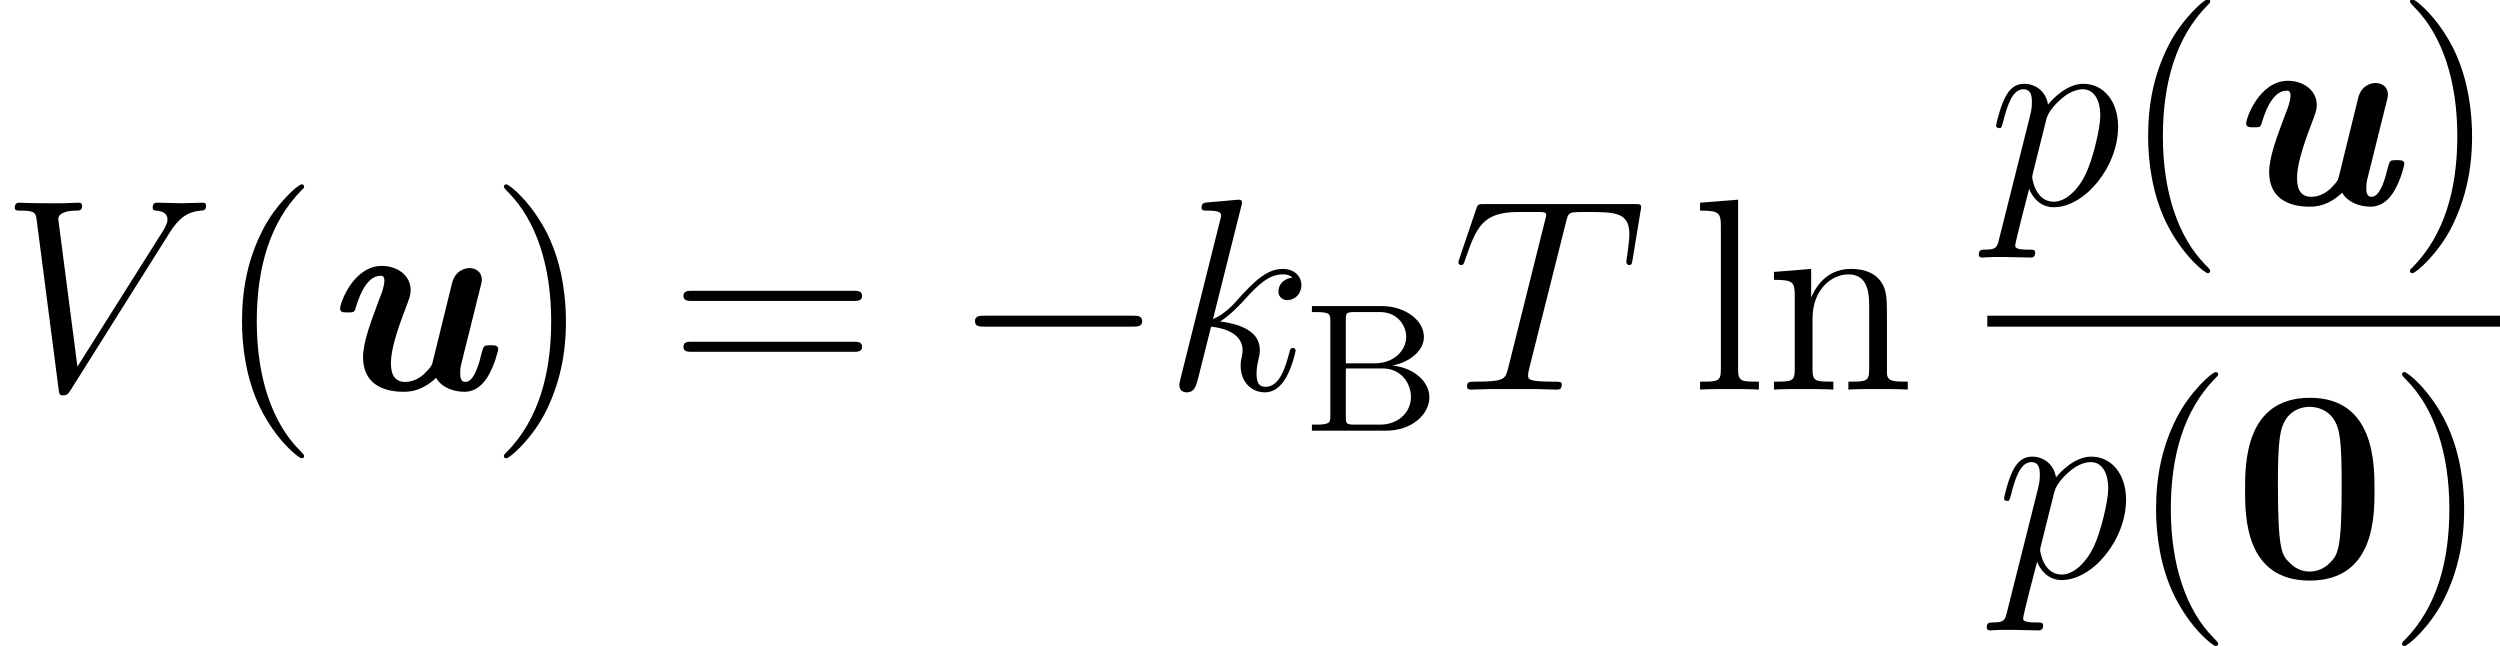
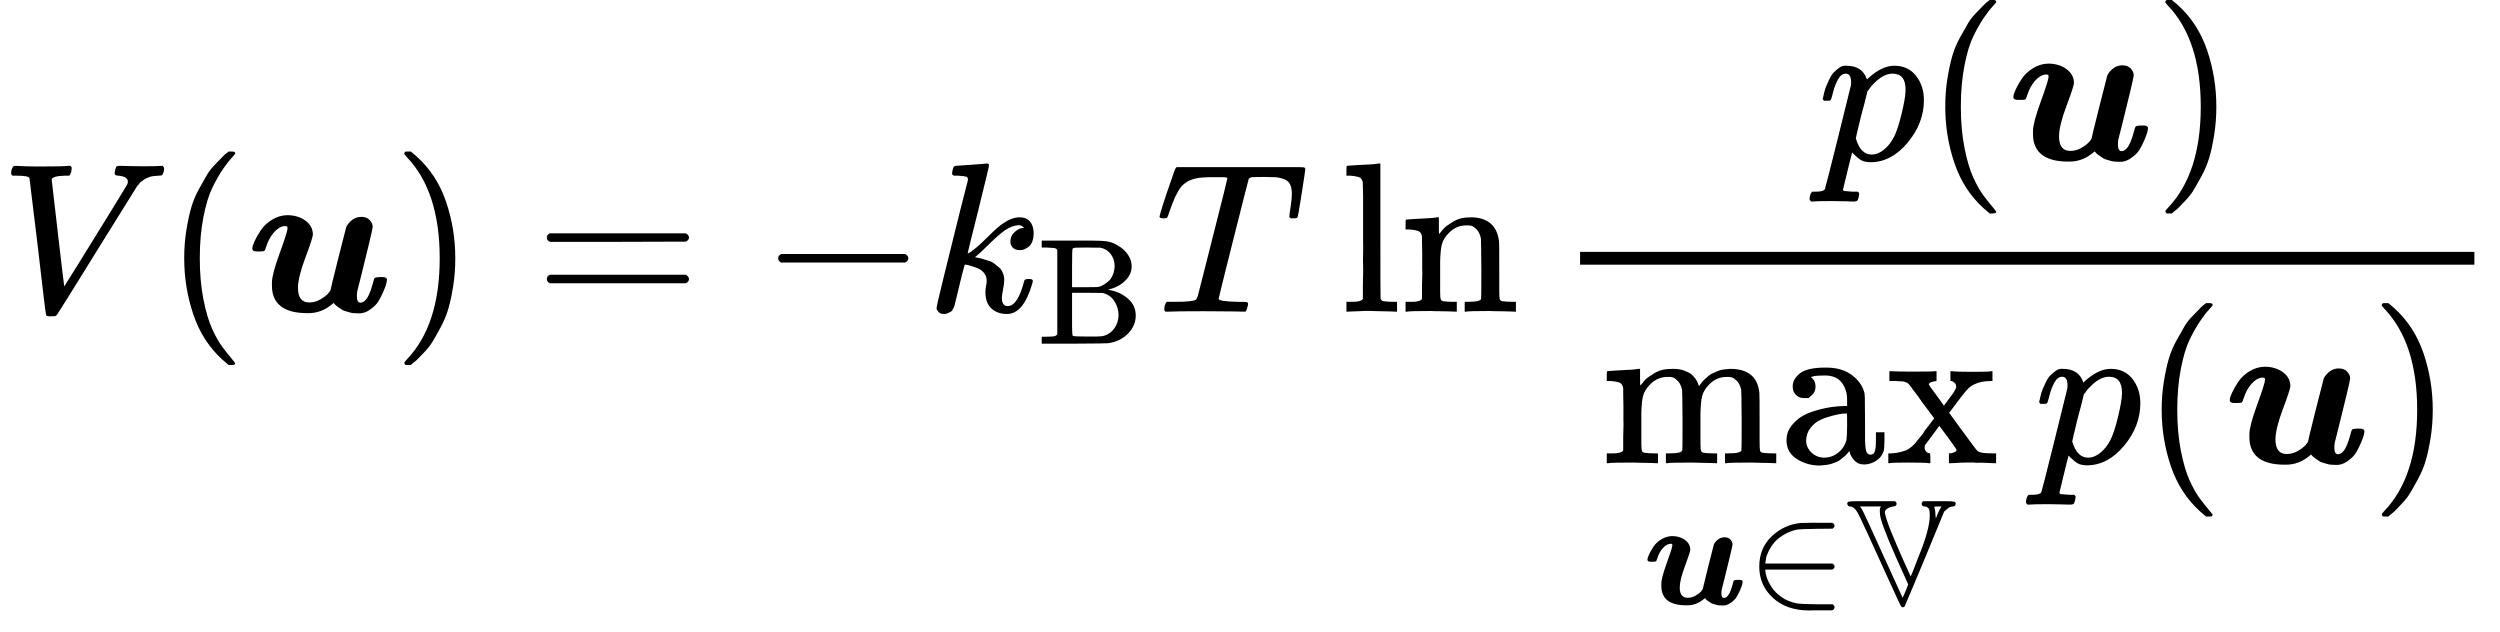
- <svg xmlns="http://www.w3.org/2000/svg" xmlns:xlink="http://www.w3.org/1999/xlink" height="31.865pt" version="1.1" viewBox="-0.239 -0.228 123.417 31.865" width="123.417pt">
+ <svg xmlns="http://www.w3.org/2000/svg" xmlns:xlink="http://www.w3.org/1999/xlink" width="211.984px" height="53.560px" viewBox="0 -1460 11712.2 2959.2">
  <defs>
-     <path d="M6.181 -3.814C6.181 -4.961 6.181 -7.843 3.359 -7.843C0.526 -7.843 0.526 -4.973 0.526 -3.814C0.526 -2.666 0.526 0.143 3.347 0.143S6.181 -2.63 6.181 -3.814ZM3.359 -0.251C2.977 -0.251 2.69 -0.406 2.451 -0.658C2.152 -0.956 1.961 -1.148 1.961 -3.957C1.961 -4.794 1.961 -5.559 2.056 -6.181C2.224 -7.364 3.084 -7.448 3.347 -7.448C3.73 -7.448 4.471 -7.269 4.639 -6.265C4.746 -5.655 4.746 -4.686 4.746 -3.957C4.746 -1.136 4.567 -0.968 4.208 -0.61C3.969 -0.371 3.646 -0.251 3.359 -0.251Z" id="g0-48" />
-     <path d="M7.878 -2.75C8.082 -2.75 8.297 -2.75 8.297 -2.989S8.082 -3.228 7.878 -3.228H1.411C1.207 -3.228 0.992 -3.228 0.992 -2.989S1.207 -2.75 1.411 -2.75H7.878Z" id="g2-0" />
-     <path d="M3.885 2.905C3.885 2.869 3.885 2.845 3.682 2.642C2.487 1.435 1.817 -0.538 1.817 -2.977C1.817 -5.296 2.379 -7.293 3.766 -8.703C3.885 -8.811 3.885 -8.835 3.885 -8.871C3.885 -8.942 3.826 -8.966 3.778 -8.966C3.622 -8.966 2.642 -8.106 2.056 -6.934C1.447 -5.727 1.172 -4.447 1.172 -2.977C1.172 -1.913 1.339 -0.49 1.961 0.789C2.666 2.224 3.646 3.001 3.778 3.001C3.826 3.001 3.885 2.977 3.885 2.905Z" id="g5-40" />
-     <path d="M3.371 -2.977C3.371 -3.885 3.252 -5.368 2.582 -6.755C1.877 -8.189 0.897 -8.966 0.765 -8.966C0.717 -8.966 0.658 -8.942 0.658 -8.871C0.658 -8.835 0.658 -8.811 0.861 -8.608C2.056 -7.4 2.726 -5.428 2.726 -2.989C2.726 -0.669 2.164 1.327 0.777 2.738C0.658 2.845 0.658 2.869 0.658 2.905C0.658 2.977 0.717 3.001 0.765 3.001C0.921 3.001 1.901 2.14 2.487 0.968C3.096 -0.251 3.371 -1.542 3.371 -2.977Z" id="g5-41" />
-     <path d="M8.07 -3.873C8.237 -3.873 8.452 -3.873 8.452 -4.089C8.452 -4.316 8.249 -4.316 8.07 -4.316H1.028C0.861 -4.316 0.646 -4.316 0.646 -4.101C0.646 -3.873 0.849 -3.873 1.028 -3.873H8.07ZM8.07 -1.65C8.237 -1.65 8.452 -1.65 8.452 -1.865C8.452 -2.092 8.249 -2.092 8.07 -2.092H1.028C0.861 -2.092 0.646 -2.092 0.646 -1.877C0.646 -1.65 0.849 -1.65 1.028 -1.65H8.07Z" id="g5-61" />
-     <path d="M2.056 -8.297L0.395 -8.165V-7.819C1.207 -7.819 1.303 -7.735 1.303 -7.149V-0.885C1.303 -0.347 1.172 -0.347 0.395 -0.347V0C0.729 -0.024 1.315 -0.024 1.674 -0.024S2.63 -0.024 2.965 0V-0.347C2.2 -0.347 2.056 -0.347 2.056 -0.885V-8.297Z" id="g5-108" />
-     <path d="M5.32 -2.905C5.32 -4.017 5.32 -4.352 5.045 -4.734C4.698 -5.2 4.136 -5.272 3.73 -5.272C2.57 -5.272 2.116 -4.28 2.02 -4.041H2.008V-5.272L0.383 -5.141V-4.794C1.196 -4.794 1.291 -4.71 1.291 -4.125V-0.885C1.291 -0.347 1.16 -0.347 0.383 -0.347V0C0.693 -0.024 1.339 -0.024 1.674 -0.024C2.02 -0.024 2.666 -0.024 2.977 0V-0.347C2.212 -0.347 2.068 -0.347 2.068 -0.885V-3.108C2.068 -4.364 2.893 -5.033 3.634 -5.033S4.543 -4.423 4.543 -3.694V-0.885C4.543 -0.347 4.411 -0.347 3.634 -0.347V0C3.945 -0.024 4.591 -0.024 4.926 -0.024C5.272 -0.024 5.918 -0.024 6.229 0V-0.347C5.631 -0.347 5.332 -0.347 5.32 -0.705V-2.905Z" id="g5-110" />
-     <path d="M7.066 -4.531C7.113 -4.71 7.113 -4.734 7.113 -4.794C7.113 -5.165 6.826 -5.308 6.575 -5.308C6.42 -5.308 5.954 -5.236 5.81 -4.639L4.985 -1.279C4.937 -1.064 4.926 -1.016 4.591 -0.681C4.423 -0.526 4.125 -0.335 3.766 -0.335C3.168 -0.335 3.144 -0.897 3.144 -1.16C3.144 -1.877 3.551 -2.941 3.838 -3.694C3.945 -3.993 4.005 -4.136 4.005 -4.34C4.005 -5.009 3.395 -5.404 2.75 -5.404C1.506 -5.404 0.921 -3.79 0.921 -3.539C0.921 -3.371 1.076 -3.371 1.255 -3.371C1.482 -3.371 1.542 -3.371 1.59 -3.527C1.686 -3.838 2.008 -4.973 2.69 -4.973C2.75 -4.973 2.857 -4.973 2.857 -4.758C2.857 -4.507 2.714 -4.136 2.642 -3.969C2.26 -2.941 1.925 -2.08 1.925 -1.411C1.925 -0.323 2.702 0.096 3.694 0.096C4.029 0.096 4.531 0.036 5.117 -0.514C5.344 -0.096 5.882 0.096 6.348 0.096C6.91 0.096 7.209 -0.311 7.364 -0.55C7.675 -1.052 7.831 -1.722 7.831 -1.769C7.831 -1.937 7.675 -1.937 7.496 -1.937C7.209 -1.937 7.197 -1.925 7.113 -1.626C7.018 -1.231 6.802 -0.335 6.396 -0.335C6.253 -0.335 6.169 -0.43 6.169 -0.705C6.169 -0.933 6.193 -1.028 6.241 -1.219L7.066 -4.531Z" id="g1-117" />
-     <path d="M0.383 -5.444V-5.181H0.558C1.172 -5.181 1.188 -5.093 1.188 -4.798V-0.646C1.188 -0.351 1.172 -0.263 0.558 -0.263H0.383V0H3.634C4.734 0 5.515 -0.701 5.515 -1.459C5.515 -2.104 4.902 -2.734 3.905 -2.845C4.774 -3.029 5.276 -3.555 5.276 -4.097C5.276 -4.806 4.479 -5.444 3.411 -5.444H0.383ZM1.865 -2.941V-4.854C1.865 -5.125 1.881 -5.181 2.248 -5.181H3.355C4.144 -5.181 4.503 -4.567 4.503 -4.097C4.503 -3.555 4.025 -2.941 3.116 -2.941H1.865ZM2.248 -0.263C1.881 -0.263 1.865 -0.319 1.865 -0.59V-2.718H3.483C4.256 -2.718 4.71 -2.096 4.71 -1.466C4.71 -0.821 4.176 -0.263 3.363 -0.263H2.248Z" id="g4-66" />
-     <path d="M4.985 -7.293C5.057 -7.58 5.081 -7.687 5.26 -7.735C5.356 -7.759 5.75 -7.759 6.001 -7.759C7.197 -7.759 7.759 -7.711 7.759 -6.779C7.759 -6.599 7.711 -6.145 7.639 -5.703L7.627 -5.559C7.627 -5.511 7.675 -5.44 7.747 -5.44C7.867 -5.44 7.867 -5.499 7.902 -5.691L8.249 -7.807C8.273 -7.914 8.273 -7.938 8.273 -7.974C8.273 -8.106 8.201 -8.106 7.962 -8.106H1.423C1.148 -8.106 1.136 -8.094 1.064 -7.878L0.335 -5.727C0.323 -5.703 0.287 -5.571 0.287 -5.559C0.287 -5.499 0.335 -5.44 0.406 -5.44C0.502 -5.44 0.526 -5.487 0.574 -5.643C1.076 -7.089 1.327 -7.759 2.917 -7.759H3.718C4.005 -7.759 4.125 -7.759 4.125 -7.627C4.125 -7.592 4.125 -7.568 4.065 -7.352L2.463 -0.933C2.343 -0.466 2.319 -0.347 1.052 -0.347C0.753 -0.347 0.669 -0.347 0.669 -0.12C0.669 0 0.801 0 0.861 0C1.16 0 1.47 -0.024 1.769 -0.024H3.634C3.933 -0.024 4.256 0 4.555 0C4.686 0 4.806 0 4.806 -0.227C4.806 -0.347 4.722 -0.347 4.411 -0.347C3.335 -0.347 3.335 -0.454 3.335 -0.634C3.335 -0.646 3.335 -0.729 3.383 -0.921L4.985 -7.293Z" id="g3-84" />
-     <path d="M7.4 -6.838C7.807 -7.484 8.177 -7.771 8.787 -7.819C8.907 -7.831 9.002 -7.831 9.002 -8.046C9.002 -8.094 8.978 -8.165 8.871 -8.165C8.656 -8.165 8.141 -8.141 7.926 -8.141C7.58 -8.141 7.221 -8.165 6.886 -8.165C6.791 -8.165 6.671 -8.165 6.671 -7.938C6.671 -7.831 6.779 -7.819 6.826 -7.819C7.269 -7.783 7.317 -7.568 7.317 -7.424C7.317 -7.245 7.149 -6.97 7.137 -6.958L3.383 -1.004L2.546 -7.448C2.546 -7.795 3.168 -7.819 3.3 -7.819C3.479 -7.819 3.587 -7.819 3.587 -8.046C3.587 -8.165 3.455 -8.165 3.419 -8.165C3.216 -8.165 2.977 -8.141 2.774 -8.141H2.104C1.231 -8.141 0.873 -8.165 0.861 -8.165C0.789 -8.165 0.646 -8.165 0.646 -7.95C0.646 -7.819 0.729 -7.819 0.921 -7.819C1.53 -7.819 1.566 -7.711 1.602 -7.412L2.558 -0.036C2.594 0.215 2.594 0.251 2.762 0.251C2.905 0.251 2.965 0.215 3.084 0.024L7.4 -6.838Z" id="g3-86" />
-     <path d="M3.359 -7.998C3.371 -8.046 3.395 -8.118 3.395 -8.177C3.395 -8.297 3.276 -8.297 3.252 -8.297C3.24 -8.297 2.809 -8.261 2.594 -8.237C2.391 -8.225 2.212 -8.201 1.997 -8.189C1.71 -8.165 1.626 -8.153 1.626 -7.938C1.626 -7.819 1.745 -7.819 1.865 -7.819C2.475 -7.819 2.475 -7.711 2.475 -7.592C2.475 -7.544 2.475 -7.52 2.415 -7.305L0.705 -0.466C0.658 -0.287 0.658 -0.263 0.658 -0.191C0.658 0.072 0.861 0.12 0.98 0.12C1.315 0.12 1.387 -0.143 1.482 -0.514L2.044 -2.75C2.905 -2.654 3.419 -2.295 3.419 -1.722C3.419 -1.65 3.419 -1.602 3.383 -1.423C3.335 -1.243 3.335 -1.1 3.335 -1.04C3.335 -0.347 3.79 0.12 4.399 0.12C4.949 0.12 5.236 -0.383 5.332 -0.55C5.583 -0.992 5.738 -1.662 5.738 -1.71C5.738 -1.769 5.691 -1.817 5.619 -1.817C5.511 -1.817 5.499 -1.769 5.452 -1.578C5.284 -0.956 5.033 -0.12 4.423 -0.12C4.184 -0.12 4.029 -0.239 4.029 -0.693C4.029 -0.921 4.077 -1.184 4.125 -1.363C4.172 -1.578 4.172 -1.59 4.172 -1.734C4.172 -2.439 3.539 -2.833 2.439 -2.977C2.869 -3.24 3.3 -3.706 3.467 -3.885C4.148 -4.651 4.615 -5.033 5.165 -5.033C5.44 -5.033 5.511 -4.961 5.595 -4.89C5.153 -4.842 4.985 -4.531 4.985 -4.292C4.985 -4.005 5.212 -3.909 5.38 -3.909C5.703 -3.909 5.99 -4.184 5.99 -4.567C5.99 -4.914 5.715 -5.272 5.177 -5.272C4.519 -5.272 3.981 -4.806 3.132 -3.85C3.013 -3.706 2.57 -3.252 2.128 -3.084L3.359 -7.998Z" id="g3-107" />
-     <path d="M0.514 1.518C0.43 1.877 0.383 1.973 -0.108 1.973C-0.251 1.973 -0.371 1.973 -0.371 2.2C-0.371 2.224 -0.359 2.319 -0.227 2.319C-0.072 2.319 0.096 2.295 0.251 2.295H0.765C1.016 2.295 1.626 2.319 1.877 2.319C1.949 2.319 2.092 2.319 2.092 2.104C2.092 1.973 2.008 1.973 1.805 1.973C1.255 1.973 1.219 1.889 1.219 1.793C1.219 1.65 1.757 -0.406 1.829 -0.681C1.961 -0.347 2.283 0.12 2.905 0.12C4.256 0.12 5.715 -1.638 5.715 -3.395C5.715 -4.495 5.093 -5.272 4.196 -5.272C3.431 -5.272 2.786 -4.531 2.654 -4.364C2.558 -4.961 2.092 -5.272 1.614 -5.272C1.267 -5.272 0.992 -5.105 0.765 -4.651C0.55 -4.22 0.383 -3.491 0.383 -3.443S0.43 -3.335 0.514 -3.335C0.61 -3.335 0.622 -3.347 0.693 -3.622C0.873 -4.328 1.1 -5.033 1.578 -5.033C1.853 -5.033 1.949 -4.842 1.949 -4.483C1.949 -4.196 1.913 -4.077 1.865 -3.862L0.514 1.518ZM2.582 -3.73C2.666 -4.065 3.001 -4.411 3.192 -4.579C3.324 -4.698 3.718 -5.033 4.172 -5.033C4.698 -5.033 4.937 -4.507 4.937 -3.885C4.937 -3.312 4.603 -1.961 4.304 -1.339C4.005 -0.693 3.455 -0.12 2.905 -0.12C2.092 -0.12 1.961 -1.148 1.961 -1.196C1.961 -1.231 1.985 -1.327 1.997 -1.387L2.582 -3.73Z" id="g3-112" />
+     <path id="MJX-404-TEX-I-56" d="M52 648Q52 670 65 683H76Q118 680 181 680Q299 680 320 683H330Q336 677 336 674T334 656Q329 641 325 637H304Q282 635 274 635Q245 630 242 620Q242 618 271 369T301 118L374 235Q447 352 520 471T595 594Q599 601 599 609Q599 633 555 637Q537 637 537 648Q537 649 539 661Q542 675 545 679T558 683Q560 683 570 683T604 682T668 681Q737 681 755 683H762Q769 676 769 672Q769 655 760 640Q757 637 743 637Q730 636 719 635T698 630T682 623T670 615T660 608T652 599T645 592L452 282Q272 -9 266 -16Q263 -18 259 -21L241 -22H234Q216 -22 216 -15Q213 -9 177 305Q139 623 138 626Q133 637 76 637H59Q52 642 52 648Z" />
+     <path id="MJX-404-TEX-N-28" d="M94 250Q94 319 104 381T127 488T164 576T202 643T244 695T277 729T302 750H315H319Q333 750 333 741Q333 738 316 720T275 667T226 581T184 443T167 250T184 58T225 -81T274 -167T316 -220T333 -241Q333 -250 318 -250H315H302L274 -226Q180 -141 137 -14T94 250Z" />
+     <path id="MJX-404-TEX-BI-75" d="M189 389Q189 397 187 399T176 401Q150 399 126 372T89 304Q84 288 81 285T61 282H55H44Q24 282 24 296Q24 307 35 331T65 383T117 431T187 452Q237 452 272 427T308 362Q308 347 273 254T238 111Q238 43 291 43Q319 43 344 58T380 86T391 103T426 247T464 396Q472 414 491 429T535 444T574 429T588 397Q588 390 570 315T534 168L516 97Q514 89 514 72Q514 42 531 42Q544 42 556 56Q574 76 589 134Q594 155 598 158T619 162H624H635Q655 162 655 148Q654 142 652 132T638 94T614 47T575 9T520 -8Q509 -8 498 -7T478 -3T461 2T446 8T434 16T424 23T416 29T410 35T406 39L405 41L397 34Q347 -7 288 -7H281Q148 -7 122 78Q116 95 116 125V136Q116 174 152 273T189 389Z" />
+     <path id="MJX-404-TEX-N-29" d="M60 749L64 750Q69 750 74 750H86L114 726Q208 641 251 514T294 250Q294 182 284 119T261 12T224 -76T186 -143T145 -194T113 -227T90 -246Q87 -249 86 -250H74Q66 -250 63 -250T58 -247T55 -238Q56 -237 66 -225Q221 -64 221 250T66 725Q56 737 55 738Q55 746 60 749Z" />
+     <path id="MJX-404-TEX-N-3D" d="M56 347Q56 360 70 367H707Q722 359 722 347Q722 336 708 328L390 327H72Q56 332 56 347ZM56 153Q56 168 72 173H708Q722 163 722 153Q722 140 707 133H70Q56 140 56 153Z" />
+     <path id="MJX-404-TEX-N-2212" d="M84 237T84 250T98 270H679Q694 262 694 250T679 230H98Q84 237 84 250Z" />
+     <path id="MJX-404-TEX-I-6B" d="M121 647Q121 657 125 670T137 683Q138 683 209 688T282 694Q294 694 294 686Q294 679 244 477Q194 279 194 272Q213 282 223 291Q247 309 292 354T362 415Q402 442 438 442Q468 442 485 423T503 369Q503 344 496 327T477 302T456 291T438 288Q418 288 406 299T394 328Q394 353 410 369T442 390L458 393Q446 405 434 405H430Q398 402 367 380T294 316T228 255Q230 254 243 252T267 246T293 238T320 224T342 206T359 180T365 147Q365 130 360 106T354 66Q354 26 381 26Q429 26 459 145Q461 153 479 153H483Q499 153 499 144Q499 139 496 130Q455 -11 378 -11Q333 -11 305 15T277 90Q277 108 280 121T283 145Q283 167 269 183T234 206T200 217T182 220H180Q168 178 159 139T145 81T136 44T129 20T122 7T111 -2Q98 -11 83 -11Q66 -11 57 -1T48 16Q48 26 85 176T158 471L195 616Q196 629 188 632T149 637H144Q134 637 131 637T124 640T121 647Z" />
+     <path id="MJX-404-TEX-N-42" d="M131 622Q124 629 120 631T104 634T61 637H28V683H229H267H346Q423 683 459 678T531 651Q574 627 599 590T624 512Q624 461 583 419T476 360L466 357Q539 348 595 302T651 187Q651 119 600 67T469 3Q456 1 242 0H28V46H61Q103 47 112 49T131 61V622ZM511 513Q511 560 485 594T416 636Q415 636 403 636T371 636T333 637Q266 637 251 636T232 628Q229 624 229 499V374H312L396 375L406 377Q410 378 417 380T442 393T474 417T499 456T511 513ZM537 188Q537 239 509 282T430 336L329 337H229V200V116Q229 57 234 52Q240 47 334 47H383Q425 47 443 53Q486 67 511 104T537 188Z" />
+     <path id="MJX-404-TEX-I-54" d="M40 437Q21 437 21 445Q21 450 37 501T71 602L88 651Q93 669 101 677H569H659Q691 677 697 676T704 667Q704 661 687 553T668 444Q668 437 649 437Q640 437 637 437T631 442L629 445Q629 451 635 490T641 551Q641 586 628 604T573 629Q568 630 515 631Q469 631 457 630T439 622Q438 621 368 343T298 60Q298 48 386 46Q418 46 427 45T436 36Q436 31 433 22Q429 4 424 1L422 0Q419 0 415 0Q410 0 363 1T228 2Q99 2 64 0H49Q43 6 43 9T45 27Q49 40 55 46H83H94Q174 46 189 55Q190 56 191 56Q196 59 201 76T241 233Q258 301 269 344Q339 619 339 625Q339 630 310 630H279Q212 630 191 624Q146 614 121 583T67 467Q60 445 57 441T43 437H40Z" />
+     <path id="MJX-404-TEX-N-6C" d="M42 46H56Q95 46 103 60V68Q103 77 103 91T103 124T104 167T104 217T104 272T104 329Q104 366 104 407T104 482T104 542T103 586T103 603Q100 622 89 628T44 637H26V660Q26 683 28 683L38 684Q48 685 67 686T104 688Q121 689 141 690T171 693T182 694H185V379Q185 62 186 60Q190 52 198 49Q219 46 247 46H263V0H255L232 1Q209 2 183 2T145 3T107 3T57 1L34 0H26V46H42Z" />
+     <path id="MJX-404-TEX-N-6E" d="M41 46H55Q94 46 102 60V68Q102 77 102 91T102 122T103 161T103 203Q103 234 103 269T102 328V351Q99 370 88 376T43 385H25V408Q25 431 27 431L37 432Q47 433 65 434T102 436Q119 437 138 438T167 441T178 442H181V402Q181 364 182 364T187 369T199 384T218 402T247 421T285 437Q305 442 336 442Q450 438 463 329Q464 322 464 190V104Q464 66 466 59T477 49Q498 46 526 46H542V0H534L510 1Q487 2 460 2T422 3Q319 3 310 0H302V46H318Q379 46 379 62Q380 64 380 200Q379 335 378 343Q372 371 358 385T334 402T308 404Q263 404 229 370Q202 343 195 315T187 232V168V108Q187 78 188 68T191 55T200 49Q221 46 249 46H265V0H257L234 1Q210 2 183 2T145 3Q42 3 33 0H25V46H41Z" />
+     <path id="MJX-404-TEX-N-2061" d="" />
+     <path id="MJX-404-TEX-I-70" d="M23 287Q24 290 25 295T30 317T40 348T55 381T75 411T101 433T134 442Q209 442 230 378L240 387Q302 442 358 442Q423 442 460 395T497 281Q497 173 421 82T249 -10Q227 -10 210 -4Q199 1 187 11T168 28L161 36Q160 35 139 -51T118 -138Q118 -144 126 -145T163 -148H188Q194 -155 194 -157T191 -175Q188 -187 185 -190T172 -194Q170 -194 161 -194T127 -193T65 -192Q-5 -192 -24 -194H-32Q-39 -187 -39 -183Q-37 -156 -26 -148H-6Q28 -147 33 -136Q36 -130 94 103T155 350Q156 355 156 364Q156 405 131 405Q109 405 94 377T71 316T59 280Q57 278 43 278H29Q23 284 23 287ZM178 102Q200 26 252 26Q282 26 310 49T356 107Q374 141 392 215T411 325V331Q411 405 350 405Q339 405 328 402T306 393T286 380T269 365T254 350T243 336T235 326L232 322Q232 321 229 308T218 264T204 212Q178 106 178 102Z" />
+     <path id="MJX-404-TEX-N-6D" d="M41 46H55Q94 46 102 60V68Q102 77 102 91T102 122T103 161T103 203Q103 234 103 269T102 328V351Q99 370 88 376T43 385H25V408Q25 431 27 431L37 432Q47 433 65 434T102 436Q119 437 138 438T167 441T178 442H181V402Q181 364 182 364T187 369T199 384T218 402T247 421T285 437Q305 442 336 442Q351 442 364 440T387 434T406 426T421 417T432 406T441 395T448 384T452 374T455 366L457 361L460 365Q463 369 466 373T475 384T488 397T503 410T523 422T546 432T572 439T603 442Q729 442 740 329Q741 322 741 190V104Q741 66 743 59T754 49Q775 46 803 46H819V0H811L788 1Q764 2 737 2T699 3Q596 3 587 0H579V46H595Q656 46 656 62Q657 64 657 200Q656 335 655 343Q649 371 635 385T611 402T585 404Q540 404 506 370Q479 343 472 315T464 232V168V108Q464 78 465 68T468 55T477 49Q498 46 526 46H542V0H534L510 1Q487 2 460 2T422 3Q319 3 310 0H302V46H318Q379 46 379 62Q380 64 380 200Q379 335 378 343Q372 371 358 385T334 402T308 404Q263 404 229 370Q202 343 195 315T187 232V168V108Q187 78 188 68T191 55T200 49Q221 46 249 46H265V0H257L234 1Q210 2 183 2T145 3Q42 3 33 0H25V46H41Z" />
+     <path id="MJX-404-TEX-N-61" d="M137 305T115 305T78 320T63 359Q63 394 97 421T218 448Q291 448 336 416T396 340Q401 326 401 309T402 194V124Q402 76 407 58T428 40Q443 40 448 56T453 109V145H493V106Q492 66 490 59Q481 29 455 12T400 -6T353 12T329 54V58L327 55Q325 52 322 49T314 40T302 29T287 17T269 6T247 -2T221 -8T190 -11Q130 -11 82 20T34 107Q34 128 41 147T68 188T116 225T194 253T304 268H318V290Q318 324 312 340Q290 411 215 411Q197 411 181 410T156 406T148 403Q170 388 170 359Q170 334 154 320ZM126 106Q126 75 150 51T209 26Q247 26 276 49T315 109Q317 116 318 175Q318 233 317 233Q309 233 296 232T251 223T193 203T147 166T126 106Z" />
+     <path id="MJX-404-TEX-N-78" d="M201 0Q189 3 102 3Q26 3 17 0H11V46H25Q48 47 67 52T96 61T121 78T139 96T160 122T180 150L226 210L168 288Q159 301 149 315T133 336T122 351T113 363T107 370T100 376T94 379T88 381T80 383Q74 383 44 385H16V431H23Q59 429 126 429Q219 429 229 431H237V385Q201 381 201 369Q201 367 211 353T239 315T268 274L272 270L297 304Q329 345 329 358Q329 364 327 369T322 376T317 380T310 384L307 385H302V431H309Q324 428 408 428Q487 428 493 431H499V385H492Q443 385 411 368Q394 360 377 341T312 257L296 236L358 151Q424 61 429 57T446 50Q464 46 499 46H516V0H510H502Q494 1 482 1T457 2T432 2T414 3Q403 3 377 3T327 1L304 0H295V46H298Q309 46 320 51T331 63Q331 65 291 120L250 175Q249 174 219 133T185 88Q181 83 181 74Q181 63 188 55T206 46Q208 46 208 23V0H201Z" />
+     <path id="MJX-404-TEX-N-2208" d="M84 250Q84 372 166 450T360 539Q361 539 377 539T419 540T469 540H568Q583 532 583 520Q583 511 570 501L466 500Q355 499 329 494Q280 482 242 458T183 409T147 354T129 306T124 272V270H568Q583 262 583 250T568 230H124V228Q124 207 134 177T167 112T231 48T328 7Q355 1 466 0H570Q583 -10 583 -20Q583 -32 568 -40H471Q464 -40 446 -40T417 -41Q262 -41 172 45Q84 127 84 250Z" />
+     <path id="MJX-404-TEX-D-56" d="M316 683Q327 676 327 666Q327 648 302 648Q272 642 258 628Q249 621 249 608Q252 589 263 556T289 485T322 406T357 325T388 256T411 205L420 185Q423 185 473 317Q547 497 547 590Q547 621 541 632T516 648Q501 648 498 654Q488 664 498 679L504 683H607H660Q695 683 707 680T719 667Q719 660 714 654T700 648Q678 648 658 628L642 614L513 301Q484 231 449 148T397 25T380 -15Q373 -20 368 -20Q361 -20 358 -15Q354 -13 287 135T149 438T67 610Q45 648 18 648Q11 648 6 653T0 666Q0 677 9 680T59 683H164H316ZM216 614Q216 620 216 622T216 628T216 633T217 635T218 638T219 640T221 644T224 648H84L96 632Q118 592 236 330L367 43L387 88L404 132L380 185Q250 468 222 568Q216 590 216 614ZM576 645Q584 628 584 597L587 568L598 597Q609 624 618 637L624 648H600Q576 648 576 645Z" />
  </defs>
-   <g id="page1" transform="matrix(1.13 0 0 1.13 -63.986 -61.058)">
-     <use x="56.413" xlink:href="#g3-86" y="70.852" />
-     <use x="65.814" xlink:href="#g5-40" y="70.852" />
-     <use x="70.349" xlink:href="#g1-117" y="70.852" />
-     <use x="77.767" xlink:href="#g5-41" y="70.852" />
-     <use x="85.624" xlink:href="#g5-61" y="70.852" />
-     <use x="98.015" xlink:href="#g2-0" y="70.852" />
-     <use x="107.279" xlink:href="#g3-107" y="70.852" />
-     <use x="113.344" xlink:href="#g4-66" y="72.646" />
-     <use x="119.837" xlink:href="#g3-84" y="70.852" />
-     <use x="130.29" xlink:href="#g5-108" y="70.852" />
-     <use x="133.53" xlink:href="#g5-110" y="70.852" />
-     <use x="143.233" xlink:href="#g3-112" y="62.765" />
-     <use x="149.087" xlink:href="#g5-40" y="62.765" />
-     <use x="153.622" xlink:href="#g1-117" y="62.765" />
-     <use x="161.041" xlink:href="#g5-41" y="62.765" />
-     <rect height="0.478" width="22.399" x="143.233" y="67.624" />
-     <use x="143.58" xlink:href="#g3-112" y="79.053" />
-     <use x="149.434" xlink:href="#g5-40" y="79.053" />
-     <use x="153.969" xlink:href="#g0-48" y="79.053" />
-     <use x="160.694" xlink:href="#g5-41" y="79.053" />
+   <g stroke="currentColor" fill="currentColor" stroke-width="0" transform="matrix(1 0 0 -1 0 0)">
+     <g data-mml-node="math">
+       <g data-mml-node="mi">
+         <use xlink:href="#MJX-404-TEX-I-56" />
+       </g>
+       <g data-mml-node="mo" transform="translate(769, 0)">
+         <use xlink:href="#MJX-404-TEX-N-28" />
+       </g>
+       <g data-mml-node="mi" transform="translate(1158, 0)">
+         <use xlink:href="#MJX-404-TEX-BI-75" />
+       </g>
+       <g data-mml-node="mo" transform="translate(1839, 0)">
+         <use xlink:href="#MJX-404-TEX-N-29" />
+       </g>
+       <g data-mml-node="mo" transform="translate(2505.8, 0)">
+         <use xlink:href="#MJX-404-TEX-N-3D" />
+       </g>
+       <g data-mml-node="mo" transform="translate(3561.6, 0)">
+         <use xlink:href="#MJX-404-TEX-N-2212" />
+       </g>
+       <g data-mml-node="msub" transform="translate(4339.6, 0)">
+         <g data-mml-node="mi">
+           <use xlink:href="#MJX-404-TEX-I-6B" />
+         </g>
+         <g data-mml-node="TeXAtom" transform="translate(521, -150) scale(0.707)">
+           <g data-mml-node="mtext">
+             <use xlink:href="#MJX-404-TEX-N-42" />
+           </g>
+         </g>
+       </g>
+       <g data-mml-node="mi" transform="translate(5411.2, 0)">
+         <use xlink:href="#MJX-404-TEX-I-54" />
+       </g>
+       <g data-mml-node="mi" transform="translate(6281.9, 0)">
+         <use xlink:href="#MJX-404-TEX-N-6C" />
+         <use xlink:href="#MJX-404-TEX-N-6E" transform="translate(278, 0)" />
+       </g>
+       <g data-mml-node="mo" transform="translate(7115.9, 0)">
+         <use xlink:href="#MJX-404-TEX-N-2061" />
+       </g>
+       <g data-mml-node="mfrac" transform="translate(7282.5, 0)">
+         <g data-mml-node="mrow" transform="translate(1233.8, 710)">
+           <g data-mml-node="mi">
+             <use xlink:href="#MJX-404-TEX-I-70" />
+           </g>
+           <g data-mml-node="mo" transform="translate(503, 0)">
+             <use xlink:href="#MJX-404-TEX-N-28" />
+           </g>
+           <g data-mml-node="mi" transform="translate(892, 0)">
+             <use xlink:href="#MJX-404-TEX-BI-75" />
+           </g>
+           <g data-mml-node="mo" transform="translate(1573, 0)">
+             <use xlink:href="#MJX-404-TEX-N-29" />
+           </g>
+         </g>
+         <g data-mml-node="mrow" transform="translate(220, -710)">
+           <g data-mml-node="munder">
+             <g data-mml-node="mo">
+               <use xlink:href="#MJX-404-TEX-N-6D" />
+               <use xlink:href="#MJX-404-TEX-N-61" transform="translate(833, 0)" />
+               <use xlink:href="#MJX-404-TEX-N-78" transform="translate(1333, 0)" />
+             </g>
+             <g data-mml-node="TeXAtom" transform="translate(198.6, -661) scale(0.707)">
+               <g data-mml-node="mi">
+                 <use xlink:href="#MJX-404-TEX-BI-75" />
+               </g>
+               <g data-mml-node="mo" transform="translate(681, 0)">
+                 <use xlink:href="#MJX-404-TEX-N-2208" />
+               </g>
+               <g data-mml-node="TeXAtom" transform="translate(1348, 0)">
+                 <g data-mml-node="mi">
+                   <use xlink:href="#MJX-404-TEX-D-56" />
+                 </g>
+               </g>
+             </g>
+           </g>
+           <g data-mml-node="mi" transform="translate(2027.7, 0)">
+             <use xlink:href="#MJX-404-TEX-I-70" />
+           </g>
+           <g data-mml-node="mo" transform="translate(2530.7, 0)">
+             <use xlink:href="#MJX-404-TEX-N-28" />
+           </g>
+           <g data-mml-node="mi" transform="translate(2919.7, 0)">
+             <use xlink:href="#MJX-404-TEX-BI-75" />
+           </g>
+           <g data-mml-node="mo" transform="translate(3600.7, 0)">
+             <use xlink:href="#MJX-404-TEX-N-29" />
+           </g>
+         </g>
+         <rect width="4189.7" height="60" x="120" y="220" />
+       </g>
+     </g>
  </g>
</svg>
